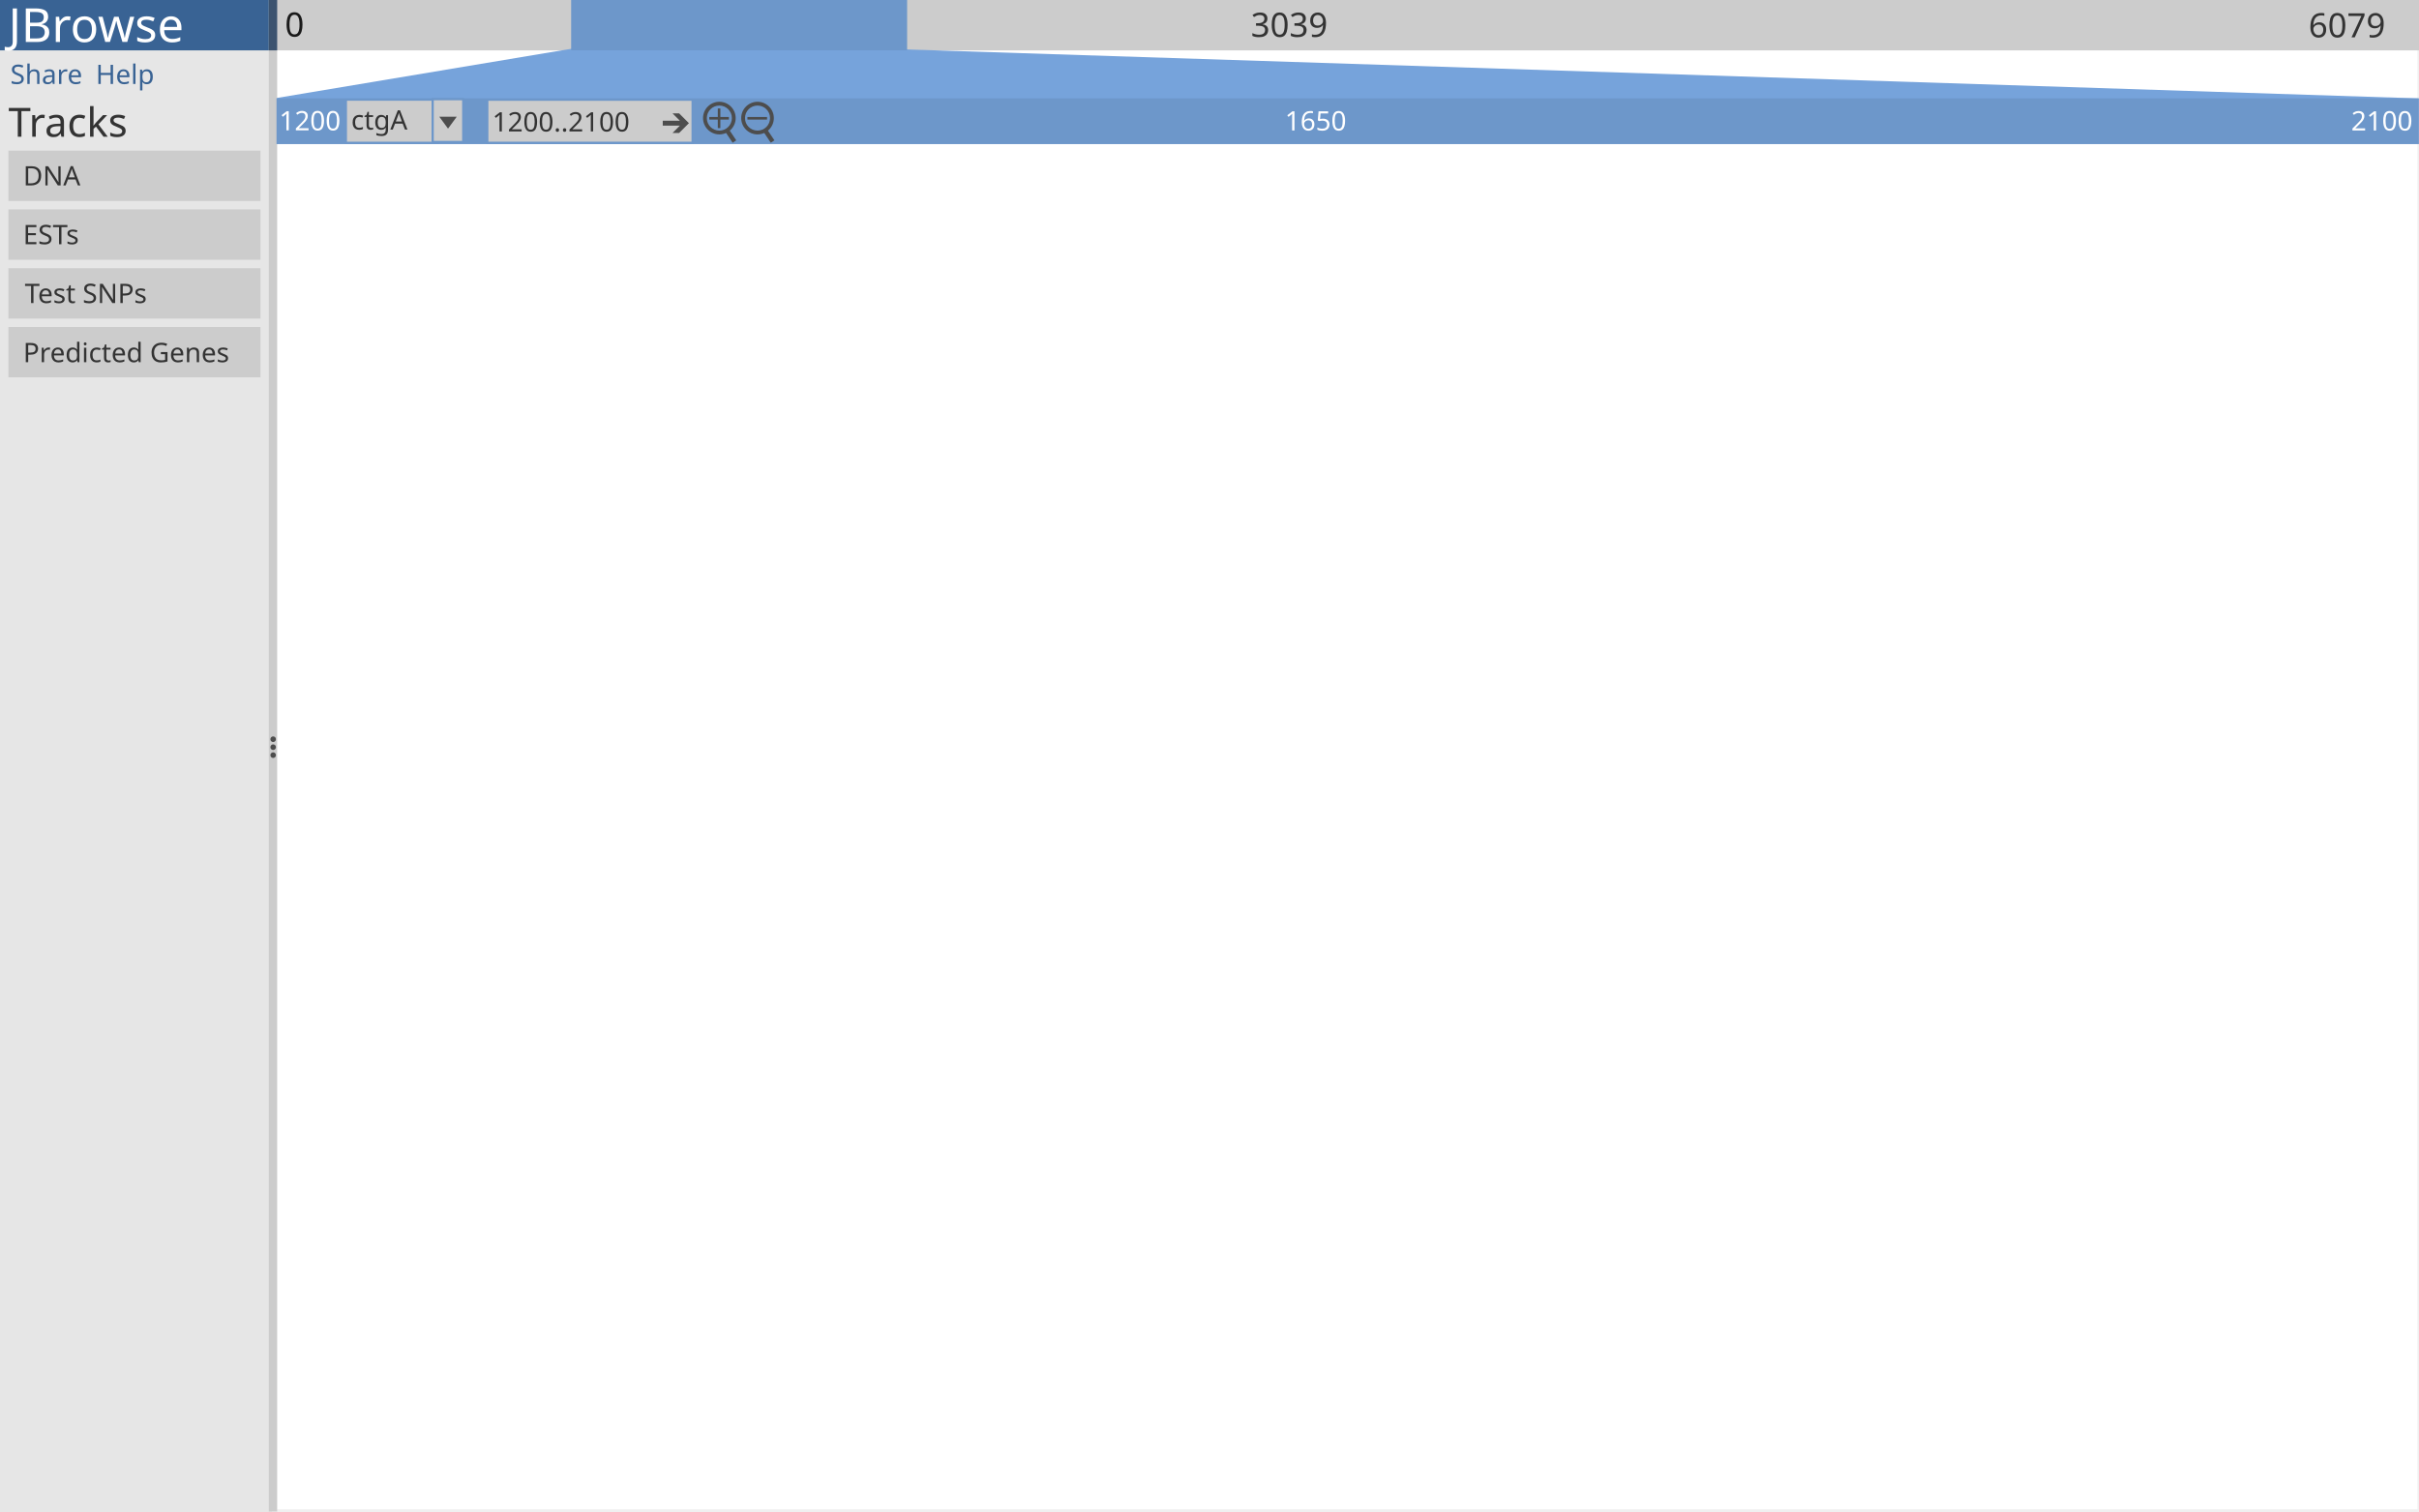
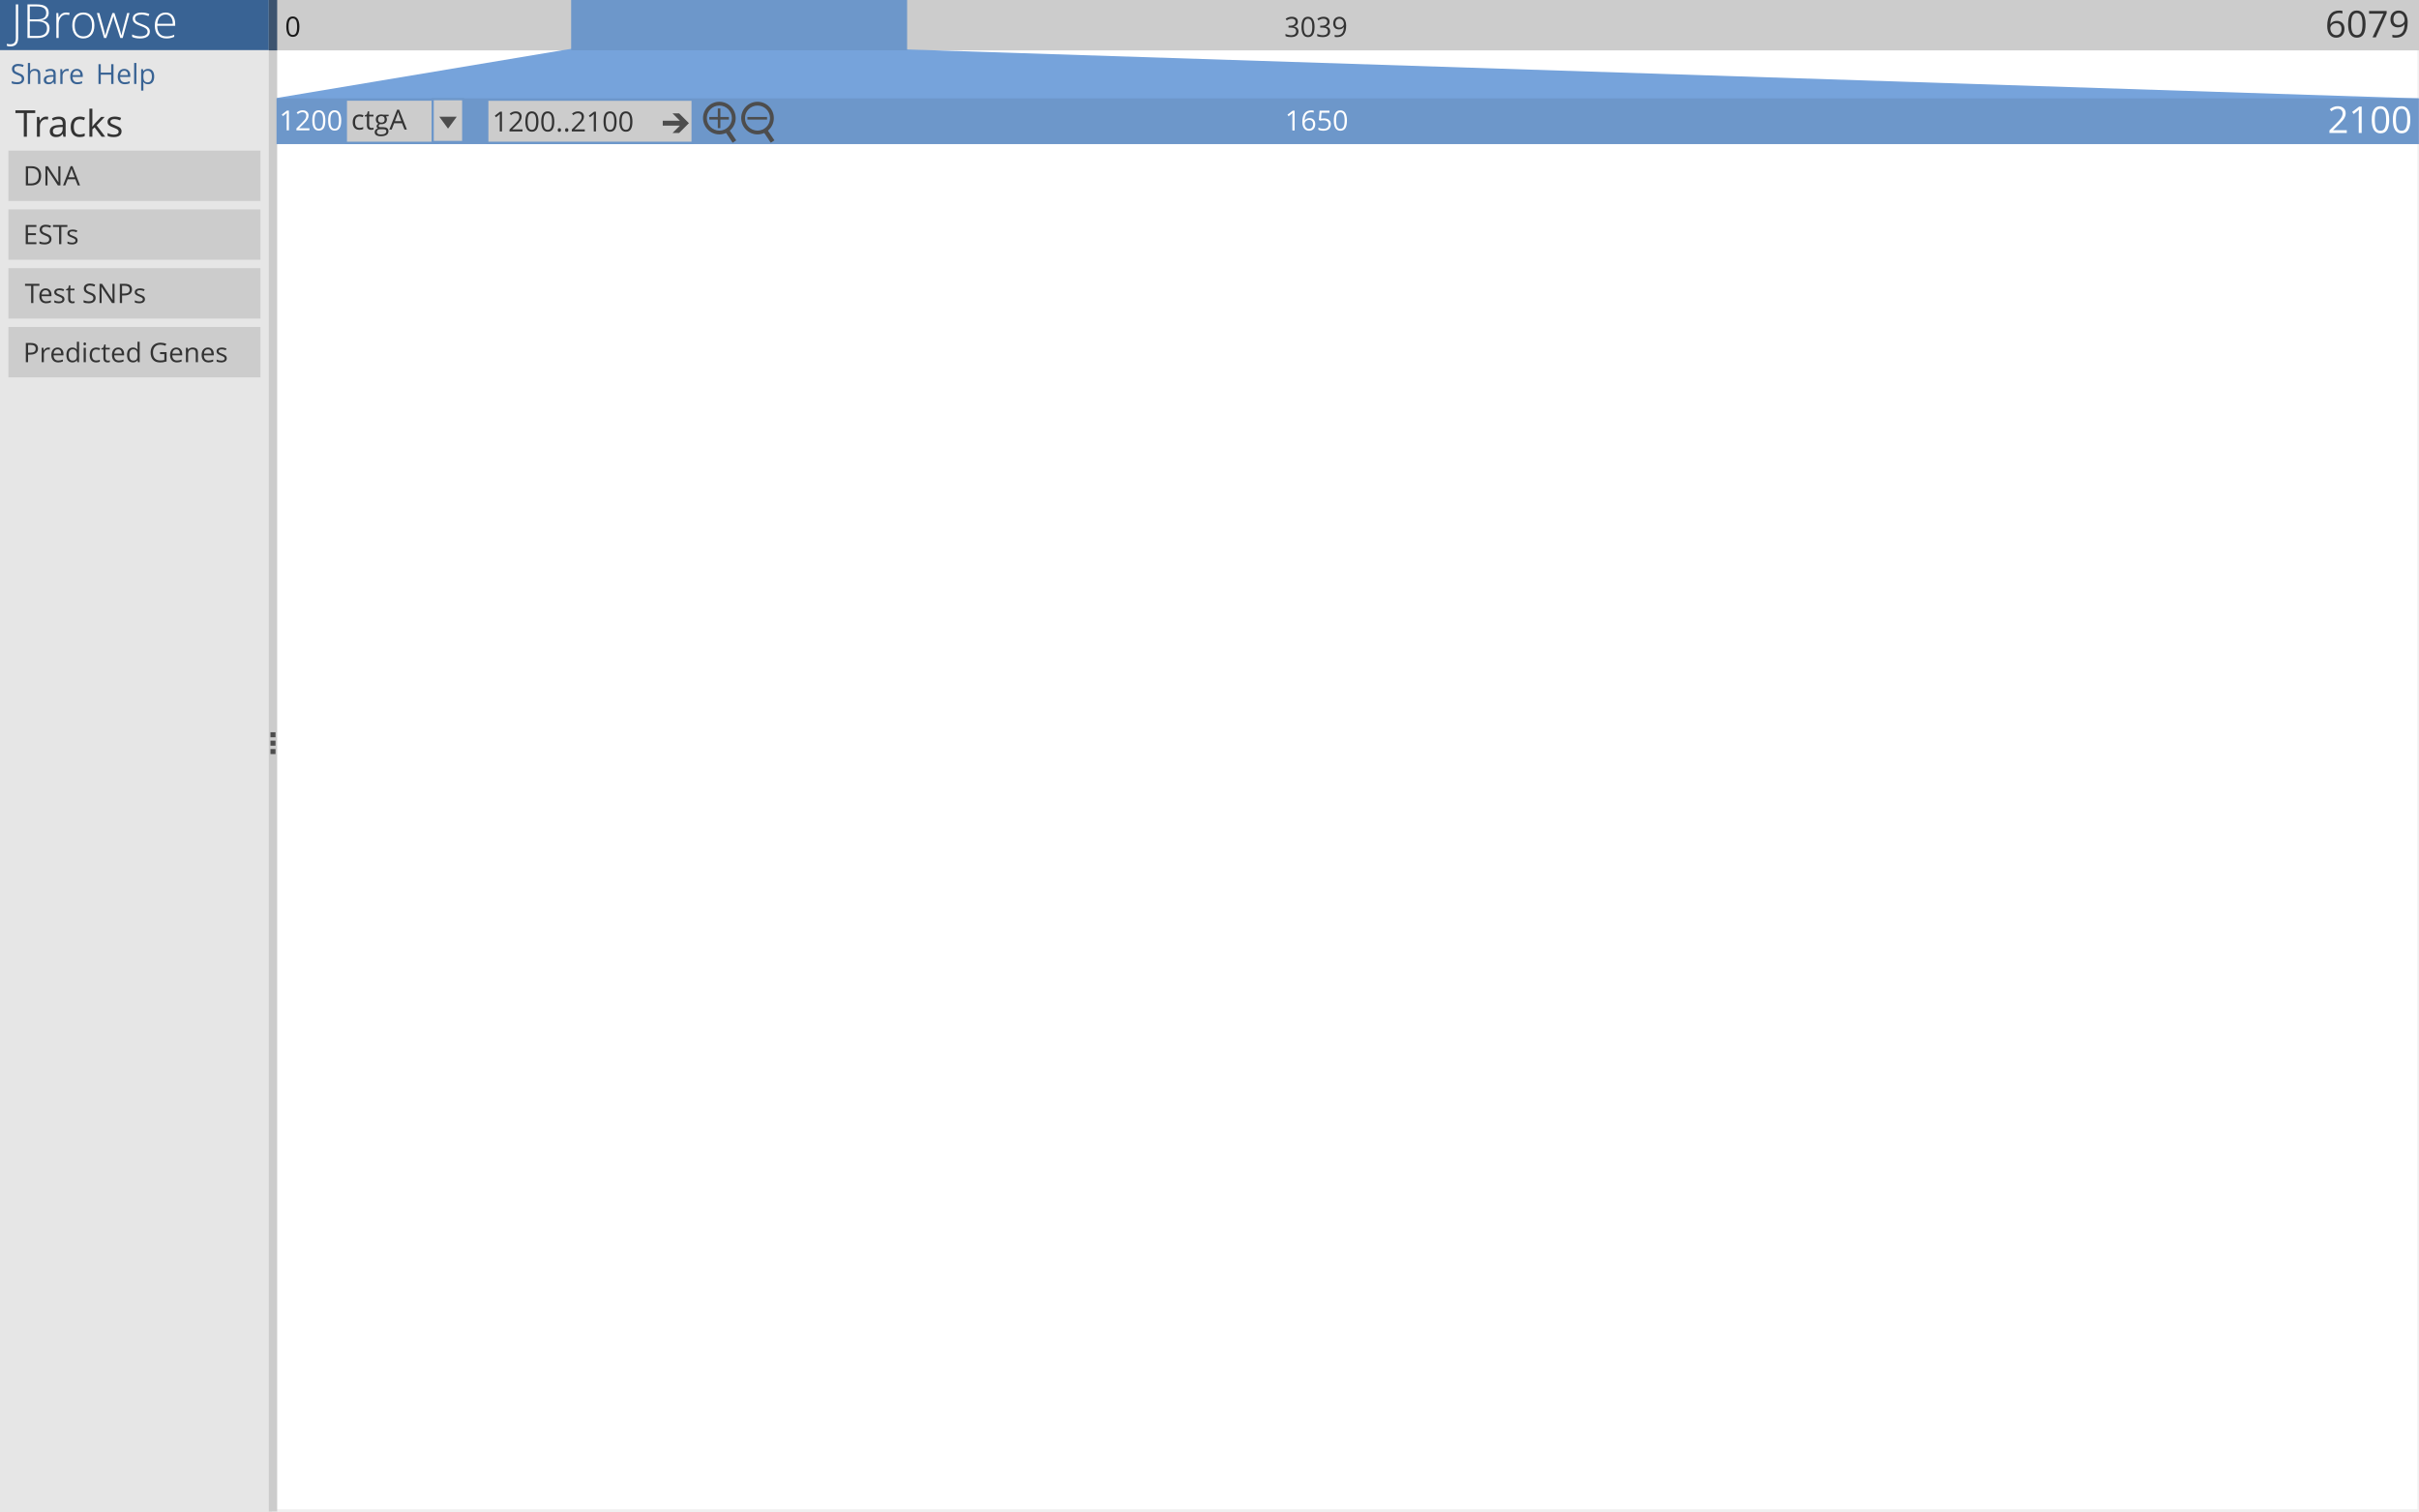
<svg xmlns="http://www.w3.org/2000/svg" xmlns:ns1="http://www.openswatchbook.org/uri/2009/osb" width="1440" height="900" id="svg2" version="1.1">
  <defs id="defs4">
    <linearGradient id="linearGradient3798" ns1:paint="solid">
      <stop style="stop-color:#000000;stop-opacity:1;" offset="0" id="stop3800" />
    </linearGradient>
    <filter id="filter3014" x="0" y="0" width="1" height="1" color-interpolation-filters="sRGB">
      <feColorMatrix id="feColorMatrix3016" type="saturate" values="0" />
    </filter>
    <pattern patternUnits="userSpaceOnUse" width="4.123" height="4.123" patternTransform="translate(170.1719,542.5961)" id="pattern4739">
      <path transform="translate(-170.1719,-390.2339)" d="m 174.295,392.295 a 2.062,2.062 0 1 1 -4.123,0 2.062,2.062 0 1 1 4.123,0 z" id="path4737" style="fill:#4d4d4d;fill-opacity:1;fill-rule:nonzero;stroke:none" />
    </pattern>
  </defs>
  <g id="layer1" transform="translate(0,-152.3622)">
    <rect style="fill:#ffffff;fill-opacity:1;fill-rule:nonzero;stroke:none" id="rect4175" width="1440.232" height="900.225" x="-1.141" y="150.814" />
    <rect style="fill:#cccccc;fill-opacity:1;stroke:none;opacity:1;fill-rule:nonzero" id="rect3969" width="1280" height="30" x="160" y="0" transform="translate(0,152.3622)" />
    <rect style="fill:#e6e6e6;fill-opacity:1" id="rect3018" width="161.794" height="900.699" x="-2.8978646e-09" y="152.362" />
-     <rect style="fill:#396394;fill-opacity:1" id="rect3032" width="161.757" height="29.996" x="-7.6637727e-09" y="152.359" />
+     <rect style="fill:#396394;fill-opacity:1" id="rect3032" width="161.757" height="29.996" x="-7.6637727e-09" y="152.199" />
    <rect style="fill:#cccccc;fill-opacity:1" id="rect3042" width="150.054" height="30" x="5" y="242.047" />
-     <text xml:space="preserve" style="font-size:14.888px;font-style:normal;font-variant:normal;font-weight:normal;font-stretch:normal;line-height:125%;letter-spacing:0px;word-spacing:0px;fill:#333333;fill-opacity:1;stroke:none;font-family:Ubuntu;-inkscape-font-specification:Ubuntu" x="13.799" y="262.768" id="text3044">
-       <tspan id="tspan3046" x="13.799" y="262.768" style="font-size:16px;fill:#333333">DNA</tspan>
+     <text xml:space="preserve" style="font-size:16px;font-style:normal;font-variant:normal;font-weight:normal;font-stretch:normal;line-height:125%;letter-spacing:0px;word-spacing:0px;fill:#333333;fill-opacity:1;stroke:none;font-family:Open Sans;-inkscape-font-specification:Open Sans;text-anchor:start;text-align:start;writing-mode:lr" x="13.799" y="262.768" id="text3044">
+       <tspan id="tspan3046" x="13.799" y="262.768" style="font-size:16px;fill:#333333;-inkscape-font-specification:Open Sans;font-family:Open Sans;font-weight:normal;font-style:normal;font-stretch:normal;font-variant:normal;text-anchor:start;text-align:start;writing-mode:lr;line-height:125%">DNA</tspan>
    </text>
    <text xml:space="preserve" style="font-size:24px;font-style:normal;font-variant:normal;font-weight:normal;font-stretch:normal;text-indent:0;text-align:start;text-decoration:none;line-height:125%;letter-spacing:0px;word-spacing:0px;text-transform:none;direction:ltr;block-progression:tb;writing-mode:lr-tb;text-anchor:start;baseline-shift:baseline;color:#000000;fill:#ffffff;fill-opacity:1;fill-rule:nonzero;stroke:none;stroke-width:1px;marker:none;visibility:visible;display:inline;overflow:visible;enable-background:accumulate;font-family:Ubuntu;-inkscape-font-specification:Ubuntu" x="95.634" y="338.856" id="text3056" transform="translate(0,152.3622)">
      <tspan id="tspan3058" x="95.634" y="338.856" />
    </text>
    <rect style="fill:#cccccc;fill-opacity:1" id="rect3042-7" width="150.054" height="30" x="5" y="277.047" />
-     <text xml:space="preserve" style="font-size:14.888px;font-style:normal;font-variant:normal;font-weight:normal;font-stretch:normal;line-height:125%;letter-spacing:0px;word-spacing:0px;fill:#333333;fill-opacity:1;stroke:none;font-family:Ubuntu;-inkscape-font-specification:Ubuntu" x="13.73" y="297.762" id="text3044-7">
-       <tspan id="tspan3046-3" x="13.73" y="297.762" style="font-size:16px;fill:#333333">ESTs</tspan>
+     <text xml:space="preserve" style="font-size:16px;font-style:normal;font-variant:normal;font-weight:normal;font-stretch:normal;line-height:125%;letter-spacing:0px;word-spacing:0px;fill:#333333;fill-opacity:1;stroke:none;font-family:Open Sans;-inkscape-font-specification:Open Sans;text-anchor:start;text-align:start;writing-mode:lr" x="13.73" y="297.762" id="text3044-7">
+       <tspan id="tspan3046-3" x="13.73" y="297.762" style="font-size:16px;fill:#333333;-inkscape-font-specification:Open Sans;font-family:Open Sans;font-weight:normal;font-style:normal;font-stretch:normal;font-variant:normal;text-anchor:start;text-align:start;writing-mode:lr;line-height:125%">ESTs</tspan>
    </text>
    <rect style="fill:#cccccc;fill-opacity:1" id="rect3042-4" width="150.054" height="30" x="5" y="312.047" />
-     <text xml:space="preserve" style="font-size:14.888px;font-style:normal;font-variant:normal;font-weight:normal;font-stretch:normal;line-height:125%;letter-spacing:0px;word-spacing:0px;fill:#333333;fill-opacity:1;stroke:none;font-family:Ubuntu;-inkscape-font-specification:Ubuntu" x="14.76" y="332.794" id="text3044-6">
-       <tspan id="tspan3046-6" x="14.76" y="332.794" style="font-size:16px;fill:#333333">Test SNPs</tspan>
+     <text xml:space="preserve" style="font-size:16px;font-style:normal;font-variant:normal;font-weight:normal;font-stretch:normal;line-height:125%;letter-spacing:0px;word-spacing:0px;fill:#333333;fill-opacity:1;stroke:none;font-family:Open Sans;-inkscape-font-specification:Open Sans;text-anchor:start;text-align:start;writing-mode:lr" x="14.76" y="332.794" id="text3044-6">
+       <tspan id="tspan3046-6" x="14.76" y="332.794" style="font-size:16px;fill:#333333;-inkscape-font-specification:Open Sans;font-family:Open Sans;font-weight:normal;font-style:normal;font-stretch:normal;font-variant:normal;text-anchor:start;text-align:start;writing-mode:lr;line-height:125%">Test SNPs</tspan>
    </text>
    <rect style="fill:#cccccc;fill-opacity:1" id="rect3042-47" width="150.054" height="30" x="5" y="347.047" />
-     <text xml:space="preserve" style="font-size:14.888px;font-style:normal;font-variant:normal;font-weight:normal;font-stretch:normal;line-height:125%;letter-spacing:0px;word-spacing:0px;fill:#333333;fill-opacity:1;stroke:none;font-family:Ubuntu;-inkscape-font-specification:Ubuntu" x="13.799" y="368.008" id="text3044-5">
-       <tspan id="tspan3046-8" x="13.799" y="368.008" style="font-size:16px;fill:#333333">Predicted Genes</tspan>
+     <text xml:space="preserve" style="font-size:16px;font-style:normal;font-variant:normal;font-weight:normal;font-stretch:normal;line-height:125%;letter-spacing:0px;word-spacing:0px;fill:#333333;fill-opacity:1;stroke:none;font-family:Open Sans;-inkscape-font-specification:Open Sans;text-anchor:start;text-align:start;writing-mode:lr" x="13.799" y="368.008" id="text3044-5">
+       <tspan id="tspan3046-8" x="13.799" y="368.008" style="font-size:16px;fill:#333333;-inkscape-font-specification:Open Sans;font-family:Open Sans;font-weight:normal;font-style:normal;font-stretch:normal;font-variant:normal;text-anchor:start;text-align:start;writing-mode:lr;line-height:125%">Predicted Genes</tspan>
    </text>
    <flowRoot xml:space="preserve" id="flowRoot3034" style="font-size:40px;font-style:normal;font-variant:normal;font-weight:normal;font-stretch:normal;text-align:center;line-height:125%;letter-spacing:0px;word-spacing:0px;text-anchor:middle;fill:#ffffff;fill-opacity:1;stroke:none;font-family:Ubuntu;-inkscape-font-specification:Ubuntu" transform="matrix(0.6203229,0,0,0.6203229,-182.2304,-27.63922)">
      <flowRegion id="flowRegion3036">
        <rect id="rect3038" width="258.773" height="53.442" x="253.148" y="291.04" style="font-style:normal;font-variant:normal;font-weight:normal;font-stretch:normal;text-align:center;text-anchor:middle;fill:#ffffff;font-family:Ubuntu;-inkscape-font-specification:Ubuntu" />
      </flowRegion>
      <flowPara id="flowPara3040" style="font-size:45.138px" />
    </flowRoot>
-     <text xml:space="preserve" style="font-size:24px;font-style:normal;font-variant:normal;font-weight:normal;font-stretch:normal;text-indent:0;text-align:start;text-decoration:none;line-height:125%;letter-spacing:0px;word-spacing:0px;text-transform:none;direction:ltr;block-progression:tb;writing-mode:lr-tb;text-anchor:start;baseline-shift:baseline;color:#000000;fill:#ffffff;fill-opacity:1;fill-rule:nonzero;stroke:none;stroke-width:1px;marker:none;visibility:visible;display:inline;overflow:visible;enable-background:accumulate;font-family:Ubuntu;-inkscape-font-specification:Ubuntu" x="5" y="177.362" id="text3163">
-       <tspan id="tspan3165" x="5" y="177.362" style="font-size:28px;fill:#ffffff;fill-opacity:1">JBrowse</tspan>
+     <text xml:space="preserve" style="font-size:28px;font-style:normal;font-variant:normal;font-weight:300;font-stretch:normal;text-indent:0;text-align:start;text-decoration:none;line-height:125%;letter-spacing:0px;word-spacing:0px;text-transform:none;direction:ltr;block-progression:tb;writing-mode:lr;text-anchor:start;baseline-shift:baseline;color:#000000;fill:#ffffff;fill-opacity:1;fill-rule:nonzero;stroke:none;stroke-width:1px;marker:none;visibility:visible;display:inline;overflow:visible;enable-background:accumulate;font-family:Open Sans;-inkscape-font-specification:Open Sans Light" x="6.599" y="174.969" id="text3163">
+       <tspan id="tspan3165" x="6.599" y="174.969" style="font-size:28px;font-style:normal;font-variant:normal;font-weight:300;font-stretch:normal;fill:#ffffff;fill-opacity:1;font-family:Open Sans;-inkscape-font-specification:Open Sans Light;text-anchor:start;text-align:start;writing-mode:lr;line-height:125%">JBrowse</tspan>
    </text>
    <text xml:space="preserve" style="font-size:24px;font-style:normal;font-variant:normal;font-weight:normal;font-stretch:normal;text-indent:0;text-align:start;text-decoration:none;line-height:125%;letter-spacing:0px;word-spacing:0px;text-transform:none;direction:ltr;block-progression:tb;writing-mode:lr-tb;text-anchor:start;baseline-shift:baseline;color:#000000;fill:#ffffff;fill-opacity:1;fill-rule:nonzero;stroke:none;stroke-width:1px;marker:none;visibility:visible;display:inline;overflow:visible;enable-background:accumulate;font-family:Ubuntu;-inkscape-font-specification:Ubuntu" x="207.224" y="69.674" id="text3167" transform="translate(0,152.3622)">
      <tspan id="tspan3169" x="207.224" y="69.674">z</tspan>
    </text>
    <rect style="fill:#cccccc;fill-opacity:1" id="rect3189" width="5" height="900" x="160" y="152.362" />
    <path style="fill:#76a3db;fill-opacity:1;stroke:none" d="m 352.71,179.284 -187.985,31.416 3.917,10.484 1266.318,-2.104 4.85,-8.124 -901.867,-29.208 z" id="path3199" />
    <rect style="fill:#6d97ca;fill-opacity:1" id="rect3171" width="200" height="29.973" x="340" y="152.326" />
-     <text xml:space="preserve" style="font-size:20px;font-style:normal;font-variant:normal;font-weight:normal;font-stretch:normal;text-indent:0;text-align:start;text-decoration:none;line-height:125%;letter-spacing:0px;word-spacing:0px;text-transform:none;direction:ltr;block-progression:tb;writing-mode:lr-tb;text-anchor:start;baseline-shift:baseline;color:#000000;fill:#1a1a1a;fill-opacity:1;fill-rule:nonzero;stroke:none;stroke-width:1px;marker:none;visibility:visible;display:inline;overflow:visible;enable-background:accumulate;font-family:Ubuntu;-inkscape-font-specification:Ubuntu" x="169.61" y="174.149" id="text3979">
+     <text xml:space="preserve" style="font-size:16.5px;font-style:normal;font-variant:normal;font-weight:normal;font-stretch:normal;text-indent:0;text-align:start;text-decoration:none;line-height:125%;letter-spacing:0px;word-spacing:0px;text-transform:none;direction:ltr;block-progression:tb;writing-mode:lr;text-anchor:start;baseline-shift:baseline;color:#000000;fill:#1a1a1a;fill-opacity:1;fill-rule:nonzero;stroke:none;stroke-width:1px;marker:none;visibility:visible;display:inline;overflow:visible;enable-background:accumulate;font-family:Open Sans;-inkscape-font-specification:Open Sans" x="169.61" y="174.149" id="text3979">
      <tspan id="tspan3981" x="169.61" y="174.149">0</tspan>
    </text>
-     <text xml:space="preserve" style="font-size:20px;font-style:normal;font-variant:normal;font-weight:normal;font-stretch:normal;text-indent:0;text-align:center;text-decoration:none;line-height:125%;letter-spacing:0px;word-spacing:0px;text-transform:none;direction:ltr;block-progression:tb;writing-mode:lr-tb;text-anchor:middle;baseline-shift:baseline;color:#000000;fill:#333333;fill-opacity:1;fill-rule:nonzero;stroke:none;stroke-width:1px;marker:none;visibility:visible;display:inline;overflow:visible;enable-background:accumulate;font-family:Ubuntu;-inkscape-font-specification:Ubuntu" x="1410.127" y="174.578" id="text3983">
-       <tspan x="1410.127" y="174.578" id="tspan4167">6079</tspan>
+     <text xml:space="preserve" style="font-size:22px;font-style:normal;font-variant:normal;font-weight:normal;font-stretch:normal;text-indent:0;text-align:start;text-decoration:none;line-height:125%;letter-spacing:0px;word-spacing:0px;text-transform:none;direction:ltr;block-progression:tb;writing-mode:lr-tb;text-anchor:start;baseline-shift:baseline;color:#000000;fill:#333333;fill-opacity:1;fill-rule:nonzero;stroke:none;stroke-width:1px;marker:none;visibility:visible;display:inline;overflow:visible;enable-background:accumulate;font-family:Open Sans;-inkscape-font-specification:Open Sans" x="1384.127" y="174.578" id="text3983">
+       <tspan x="1384.127" y="174.578" id="tspan4167">6079</tspan>
    </text>
-     <text xml:space="preserve" style="font-size:20px;font-style:normal;font-variant:normal;font-weight:normal;font-stretch:normal;text-indent:0;text-align:center;text-decoration:none;line-height:125%;letter-spacing:0px;word-spacing:0px;text-transform:none;direction:ltr;block-progression:tb;writing-mode:lr-tb;text-anchor:middle;baseline-shift:baseline;color:#000000;fill:#333333;fill-opacity:1;fill-rule:nonzero;stroke:none;stroke-width:1px;marker:none;visibility:visible;display:inline;overflow:visible;enable-background:accumulate;font-family:Ubuntu;-inkscape-font-specification:Ubuntu" x="780.498" y="174.3" id="text3983-7">
-       <tspan x="780.498" y="174.3" id="tspan4171">3039</tspan>
+     <text xml:space="preserve" style="font-size:16.5px;font-style:normal;font-variant:normal;font-weight:normal;font-stretch:normal;text-indent:0;text-align:start;text-decoration:none;line-height:125%;letter-spacing:0px;word-spacing:0px;text-transform:none;direction:ltr;block-progression:tb;writing-mode:lr-tb;text-anchor:start;baseline-shift:baseline;color:#000000;fill:#333333;fill-opacity:1;fill-rule:nonzero;stroke:none;stroke-width:1px;marker:none;visibility:visible;display:inline;overflow:visible;enable-background:accumulate;font-family:Open Sans;-inkscape-font-specification:Open Sans" x="764.498" y="174.3" id="text3983-7">
+       <tspan x="764.498" y="174.3" id="tspan4171">3039</tspan>
    </text>
    <rect style="fill:#3c536f;fill-opacity:1;stroke:none" id="rect4033" width="5" height="30" x="160" y="152.362" />
    <rect style="fill:#6d97ca;fill-opacity:1" id="rect3197" width="1275.337" height="27.222" x="164.611" y="210.945" />
    <rect style="fill:#cccccc;fill-opacity:1;stroke:#6d97ca;stroke-width:1.253;stroke-miterlimit:4;stroke-opacity:1;stroke-dasharray:none" id="rect4038" width="54.725" height="25.649" x="205.928" y="211.717" />
-     <text xml:space="preserve" style="font-size:14px;font-style:normal;font-variant:normal;font-weight:normal;font-stretch:normal;text-indent:0;text-align:start;text-decoration:none;line-height:125%;letter-spacing:0px;word-spacing:0px;text-transform:none;direction:ltr;block-progression:tb;writing-mode:lr-tb;text-anchor:start;baseline-shift:baseline;color:#000000;fill:#ffffff;fill-opacity:1;fill-rule:nonzero;stroke:none;stroke-width:1px;marker:none;visibility:visible;display:inline;overflow:visible;enable-background:accumulate;font-family:Ubuntu;-inkscape-font-specification:Ubuntu" x="764.889" y="230.046" id="text3971-4">
-       <tspan x="764.889" y="230.046" id="tspan4008" style="font-size:16px">1650</tspan>
+     <text xml:space="preserve" style="font-size:16.5px;font-style:normal;font-variant:normal;font-weight:normal;font-stretch:normal;text-indent:0;text-align:start;text-decoration:none;line-height:125%;letter-spacing:0px;word-spacing:0px;text-transform:none;direction:ltr;block-progression:tb;writing-mode:lr;text-anchor:start;baseline-shift:baseline;color:#000000;fill:#ffffff;fill-opacity:1;fill-rule:nonzero;stroke:none;stroke-width:1px;marker:none;visibility:visible;display:inline;overflow:visible;enable-background:accumulate;font-family:Open Sans;-inkscape-font-specification:Open Sans" x="764.889" y="230.046" id="text3971-4">
+       <tspan x="764.889" y="230.046" id="tspan4008" style="font-size:16.5px;-inkscape-font-specification:Open Sans;font-family:Open Sans;font-weight:normal;font-style:normal;font-stretch:normal;font-variant:normal;text-anchor:start;text-align:start;writing-mode:lr;line-height:125%">1650</tspan>
    </text>
-     <text xml:space="preserve" style="font-size:14px;font-style:normal;font-variant:normal;font-weight:normal;font-stretch:normal;text-indent:0;text-align:start;text-decoration:none;line-height:125%;letter-spacing:0px;word-spacing:0px;text-transform:none;direction:ltr;block-progression:tb;writing-mode:lr-tb;text-anchor:start;baseline-shift:baseline;color:#000000;fill:#ffffff;fill-opacity:1;fill-rule:nonzero;stroke:none;stroke-width:1px;marker:none;visibility:visible;display:inline;overflow:visible;enable-background:accumulate;font-family:Ubuntu;-inkscape-font-specification:Ubuntu" x="166.211" y="229.978" id="text3971">
-       <tspan id="tspan3973" x="166.211" y="229.978" style="font-size:16px">1200</tspan>
+     <text xml:space="preserve" style="font-size:16.5px;font-style:normal;font-variant:normal;font-weight:normal;font-stretch:normal;text-indent:0;text-align:start;text-decoration:none;line-height:125%;letter-spacing:0px;word-spacing:0px;text-transform:none;direction:ltr;block-progression:tb;writing-mode:lr;text-anchor:start;baseline-shift:baseline;color:#000000;fill:#ffffff;fill-opacity:1;fill-rule:nonzero;stroke:none;stroke-width:1px;marker:none;visibility:visible;display:inline;overflow:visible;enable-background:accumulate;font-family:Open Sans;-inkscape-font-specification:Open Sans" x="166.211" y="229.978" id="text3971">
+       <tspan id="tspan3973" x="166.211" y="229.978" style="font-size:16.5px;-inkscape-font-specification:Open Sans;font-family:Open Sans;font-weight:normal;font-style:normal;font-stretch:normal;font-variant:normal;text-anchor:start;text-align:start;writing-mode:lr;line-height:125%">1200</tspan>
    </text>
-     <text xml:space="preserve" style="font-size:24px;font-style:normal;font-variant:normal;font-weight:normal;font-stretch:normal;text-indent:0;text-align:start;text-decoration:none;line-height:125%;letter-spacing:0px;word-spacing:0px;text-transform:none;direction:ltr;block-progression:tb;writing-mode:lr-tb;text-anchor:start;baseline-shift:baseline;color:#000000;fill:#ffffff;fill-opacity:1;fill-rule:nonzero;stroke:none;stroke-width:1px;marker:none;visibility:visible;display:inline;overflow:visible;enable-background:accumulate;font-family:Ubuntu;-inkscape-font-specification:Ubuntu" x="1399.615" y="230.054" id="text3975">
-       <tspan id="tspan3977" x="1399.615" y="230.054" style="font-size:16px">2100</tspan>
+     <text xml:space="preserve" style="font-size:22px;font-style:normal;font-variant:normal;font-weight:normal;font-stretch:normal;text-indent:0;text-align:start;text-decoration:none;line-height:125%;letter-spacing:0px;word-spacing:0px;text-transform:none;direction:ltr;block-progression:tb;writing-mode:lr-tb;text-anchor:start;baseline-shift:baseline;color:#000000;fill:#ffffff;fill-opacity:1;fill-rule:nonzero;stroke:none;stroke-width:1px;marker:none;visibility:visible;display:inline;overflow:visible;enable-background:accumulate;font-family:Open Sans;-inkscape-font-specification:Open Sans" x="1385.615" y="231.543" id="text3975">
+       <tspan id="tspan3977" x="1385.615" y="231.543" style="font-size:22px;font-style:normal;font-variant:normal;font-weight:normal;font-stretch:normal;text-align:start;line-height:125%;writing-mode:lr-tb;text-anchor:start;font-family:Open Sans;-inkscape-font-specification:Open Sans">2100</tspan>
    </text>
    <path style="fill:#133660;stroke:none" d="m 1585.614,389.372 -54,0 -80,80 80,80 54,0 -60,-60 140,0 0,-40 -140,0 z" id="path3110" />
    <path style="fill:#133660;stroke:none" d="m 1785.614,389.372 54,0 80,80 -80,80 -54,0 60,-60 -140,0 0,-40 140,0 z" id="path3110-3" />
    <text xml:space="preserve" style="font-size:24px;font-style:normal;font-variant:normal;font-weight:normal;font-stretch:normal;text-indent:0;text-align:start;text-decoration:none;line-height:125%;letter-spacing:0px;word-spacing:0px;text-transform:none;direction:ltr;block-progression:tb;writing-mode:lr-tb;text-anchor:start;baseline-shift:baseline;color:#000000;fill:#ffffff;fill-opacity:1;fill-rule:nonzero;stroke:none;stroke-width:1px;marker:none;visibility:visible;display:inline;overflow:visible;enable-background:accumulate;font-family:Ubuntu;-inkscape-font-specification:Ubuntu" x="1572.078" y="584.416" id="text3174" transform="translate(0,152.3622)">
      <tspan id="tspan3176" x="1572.078" y="584.416" />
    </text>
    <path style="fill:#133660;fill-opacity:1;stroke:none" d="m 2099.331,358.822 c -54.657,0 -98.966,43.747 -98.966,97.712 0,53.965 44.309,97.712 98.966,97.712 15.654,0 30.452,-3.594 43.611,-9.983 l 52.927,63.223 38.443,-32.179 -53.28,-63.615 c 10.887,-15.695 17.264,-34.699 17.264,-55.159 0,-53.965 -44.308,-97.712 -98.965,-97.712 z m 0,38.521 c 39.041,0 60.014,20.645 60.014,59.191 0,38.547 -20.973,59.191 -60.014,59.191 -39.041,0 -60.014,-20.645 -60.014,-59.191 0,-38.547 20.973,-59.191 60.014,-59.191 z m -9.944,16.755 0,30.065 -28.186,0 0,20.043 28.186,0 0,30.065 18.791,0 0,-30.065 28.186,0 0,-20.043 -28.186,0 0,-30.065 -18.791,0 z" id="path3112-0" />
    <path style="fill:#133660;fill-opacity:1;stroke:none" d="m 2399.985,358.822 c -54.658,0 -98.966,43.747 -98.966,97.712 0,53.965 44.308,97.712 98.966,97.712 15.654,0 30.451,-3.594 43.61,-9.983 l 52.928,63.223 38.443,-32.179 -53.279,-63.615 c 10.887,-15.695 17.264,-34.699 17.264,-55.159 0,-53.965 -44.308,-97.712 -98.965,-97.712 z m 0,38.521 c 39.041,0 60.013,20.645 60.013,59.191 0,38.547 -20.972,59.191 -60.013,59.191 -39.041,0 -60.014,-20.645 -60.014,-59.191 0,-38.547 20.973,-59.191 60.014,-59.191 z m -34.646,48.465 0,22.432 71.092,0 0,-22.432 -71.092,0 z" id="path3112-5-8" />
    <rect style="fill:#cccccc;fill-opacity:1;stroke:#6d97ca;stroke-width:1.277;stroke-miterlimit:4;stroke-opacity:1;stroke-dasharray:none" id="rect4038-9" width="122.185" height="25.62" x="290.096" y="211.742" />
-     <text xml:space="preserve" style="font-size:14px;font-style:normal;font-variant:normal;font-weight:normal;font-stretch:normal;text-indent:0;text-align:start;text-decoration:none;line-height:125%;letter-spacing:0px;word-spacing:0px;text-transform:none;direction:ltr;block-progression:tb;writing-mode:lr-tb;text-anchor:start;baseline-shift:baseline;color:#000000;fill:#333333;fill-opacity:1;fill-rule:nonzero;stroke:none;stroke-width:1px;marker:none;visibility:visible;display:inline;overflow:visible;enable-background:accumulate;font-family:Ubuntu;-inkscape-font-specification:Ubuntu" x="209.046" y="229.508" id="text4098">
-       <tspan id="tspan4100" x="209.046" y="229.508" style="font-size:16px">ctgA</tspan>
+     <text xml:space="preserve" style="font-size:16.5px;font-style:normal;font-variant:normal;font-weight:normal;font-stretch:normal;text-indent:0;text-align:start;text-decoration:none;line-height:125%;letter-spacing:0px;word-spacing:0px;text-transform:none;direction:ltr;block-progression:tb;writing-mode:lr;text-anchor:start;baseline-shift:baseline;color:#000000;fill:#333333;fill-opacity:1;fill-rule:nonzero;stroke:none;stroke-width:1px;marker:none;visibility:visible;display:inline;overflow:visible;enable-background:accumulate;font-family:Open Sans;-inkscape-font-specification:Open Sans" x="209.046" y="229.508" id="text4098">
+       <tspan id="tspan4100" x="209.046" y="229.508" style="font-size:16.5px;-inkscape-font-specification:Open Sans;font-family:Open Sans;font-weight:normal;font-style:normal;font-stretch:normal;font-variant:normal;text-anchor:start;text-align:start;writing-mode:lr;line-height:125%">ctgA</tspan>
    </text>
    <rect style="fill:#cccccc;fill-opacity:1;stroke:#6d97ca;stroke-width:1.333;stroke-miterlimit:4;stroke-opacity:1;stroke-dasharray:none" id="rect4038-2" width="18.204" height="25.518" x="257.56" y="211.414" />
    <path style="fill:#4d4d4d;fill-opacity:1;fill-rule:nonzero;stroke:none" id="path4126" d="m 261.398,75.682 -2.246,-3.89 -2.246,-3.89 4.492,-1e-6 4.492,0 -2.246,3.89 z" transform="matrix(1.155549,0,0,0.9098397,-35.35167,160.09)" />
-     <text xml:space="preserve" style="font-size:14px;font-style:normal;font-variant:normal;font-weight:normal;font-stretch:normal;text-indent:0;text-align:start;text-decoration:none;line-height:125%;letter-spacing:0px;word-spacing:0px;text-transform:none;direction:ltr;block-progression:tb;writing-mode:lr-tb;text-anchor:start;baseline-shift:baseline;color:#000000;fill:#333333;fill-opacity:1;fill-rule:nonzero;stroke:none;stroke-width:1px;marker:none;visibility:visible;display:inline;overflow:visible;enable-background:accumulate;font-family:Ubuntu;-inkscape-font-specification:Ubuntu" x="293.052" y="230.64" id="text4098-3">
-       <tspan id="tspan4100-4" x="293.052" y="230.64" style="font-size:16px">1200..2100</tspan>
+     <text xml:space="preserve" style="font-size:16.5px;font-style:normal;font-variant:normal;font-weight:normal;font-stretch:normal;text-indent:0;text-align:start;text-decoration:none;line-height:125%;letter-spacing:0px;word-spacing:0px;text-transform:none;direction:ltr;block-progression:tb;writing-mode:lr;text-anchor:start;baseline-shift:baseline;color:#000000;fill:#333333;fill-opacity:1;fill-rule:nonzero;stroke:none;stroke-width:1px;marker:none;visibility:visible;display:inline;overflow:visible;enable-background:accumulate;font-family:Open Sans;-inkscape-font-specification:Open Sans" x="293.052" y="230.64" id="text4098-3">
+       <tspan id="tspan4100-4" x="293.052" y="230.64" style="font-size:16.5px;-inkscape-font-specification:Open Sans;font-family:Open Sans;font-weight:normal;font-style:normal;font-stretch:normal;font-variant:normal;text-anchor:start;text-align:start;writing-mode:lr;line-height:125%">1200..2100</tspan>
    </text>
    <path style="fill:#4d4d4d;stroke:none" d="m 400.353,219.88 3.931,0 5.823,5.823 -5.823,5.823 -3.931,0 4.367,-4.367 -10.191,0 0,-2.912 10.191,0 z" id="path3110-3-3" />
    <g id="g4465" style="fill:#133660;fill-opacity:1">
      <path id="path4446" transform="translate(0,152.3622)" d="M 1545 520 C 1503.579 520 1470 553.579 1470 595 C 1470 636.421 1503.579 670 1545 670 C 1586.421 670 1620 636.421 1620 595 C 1620 553.579 1586.421 520 1545 520 z M 1545 537.438 C 1576.872 537.438 1602.562 563.128 1602.562 595 C 1602.562 626.872 1576.872 652.562 1545 652.562 C 1513.128 652.562 1487.438 626.872 1487.438 595 C 1487.438 563.128 1513.128 537.438 1545 537.438 z " style="fill:#133660;fill-opacity:1;fill-rule:nonzero;stroke:none" />
      <rect transform="matrix(0.8314934,-0.5555347,0.5555347,0.8314934,0,0)" y="1547.896" x="857.199" height="60" width="20" id="rect4456" style="fill:#133660;fill-opacity:1;fill-rule:nonzero;stroke:none" />
      <g id="text4458" style="font-size:144px;color:#000000;fill:#133660;fill-opacity:1;fill-rule:nonzero;stroke:none;stroke-width:1px;marker:none;visibility:visible;display:inline;overflow:visible;enable-background:accumulate">
        <path id="path4463" style="fill:#133660;fill-opacity:1;marker:none" d="m 1549.637,701.157 0,39.164 39.164,0 0,11.953 -39.164,0 0,39.164 -11.812,0 0,-39.164 -39.164,0 0,-11.953 39.164,0 0,-39.164 11.812,0" />
      </g>
    </g>
    <g transform="translate(247.8106,-10.07493)" id="g4465-7" style="fill:#133660;fill-opacity:1">
      <path id="path4446-4" transform="translate(0,152.3622)" d="m 1545,520 c -41.421,0 -75,33.579 -75,75 0,41.421 33.579,75 75,75 41.421,0 75,-33.579 75,-75 0,-41.421 -33.579,-75 -75,-75 z m 0,17.438 c 31.872,0 57.562,25.691 57.562,57.562 0,31.872 -25.691,57.562 -57.562,57.562 -31.872,0 -57.562,-25.691 -57.562,-57.562 0,-31.872 25.691,-57.562 57.562,-57.562 z" style="fill:#133660;fill-opacity:1;fill-rule:nonzero;stroke:none" />
      <rect transform="matrix(0.8314934,-0.5555347,0.5555347,0.8314934,0,0)" y="1547.896" x="857.199" height="60" width="20" id="rect4456-8" style="fill:#133660;fill-opacity:1;fill-rule:nonzero;stroke:none" />
      <g id="text4458-2" style="font-size:144px;color:#000000;fill:#133660;fill-opacity:1;fill-rule:nonzero;stroke:none;stroke-width:1px;marker:none;visibility:visible;display:inline;overflow:visible;enable-background:accumulate">
        <path id="path4463-5" style="fill:#133660;marker:none;fill-opacity:1" d="m 1588.801,742.321 0,11.953 -90.141,0 0,-11.953" />
      </g>
    </g>
    <g id="g5518" transform="matrix(0.9466583,0,0,0.9466583,-322.8331,-72.08553)">
      <g transform="translate(43.94902,117.7317)" id="g4711">
        <path style="fill:#4d4d4d;fill-opacity:1;fill-rule:nonzero;stroke:none" d="m 749.428,183.372 c -5.668,0 -10.263,4.595 -10.263,10.263 0,5.668 4.595,10.263 10.263,10.263 5.668,0 10.263,-4.595 10.263,-10.263 0,-5.668 -4.595,-10.263 -10.263,-10.263 z m 0,2.386 c 4.361,0 7.877,3.516 7.877,7.877 0,4.361 -3.516,7.877 -7.877,7.877 -4.361,0 -7.877,-3.516 -7.877,-7.877 0,-4.361 3.516,-7.877 7.877,-7.877 z" id="path4446-2" />
        <rect style="fill:#4d4d4d;fill-opacity:1;fill-rule:nonzero;stroke:none" id="rect4456-4" width="2.737" height="8.21" x="513.895" y="586.668" transform="matrix(0.8314934,-0.5555347,0.5555347,0.8314934,0,0)" />
        <path id="path4463-2" style="font-size:144px;color:#000000;fill:#4d4d4d;fill-opacity:1;fill-rule:nonzero;stroke:none;stroke-width:1px;marker:none;visibility:visible" d="m 750.063,187.585 0,5.359 5.359,0 0,1.636 -5.359,0 0,5.359 -1.616,0 0,-5.359 -5.359,0 0,-1.636 5.359,0 0,-5.359 1.616,0" />
      </g>
      <g style="fill:#4d4d4d;fill-opacity:1" id="g4465-7-7" transform="matrix(0.1368409,0,0,0.1368409,605.9582,209.0966)">
        <path style="fill:#4d4d4d;fill-opacity:1;fill-rule:nonzero;stroke:none" d="m 1545,520 c -41.421,0 -75,33.579 -75,75 0,41.421 33.579,75 75,75 41.421,0 75,-33.579 75,-75 0,-41.421 -33.579,-75 -75,-75 z m 0,17.438 c 31.872,0 57.562,25.691 57.562,57.562 0,31.872 -25.691,57.562 -57.562,57.562 -31.872,0 -57.562,-25.691 -57.562,-57.562 0,-31.872 25.691,-57.562 57.562,-57.562 z" transform="translate(0,152.3622)" id="path4446-4-9" />
        <rect style="fill:#4d4d4d;fill-opacity:1;fill-rule:nonzero;stroke:none" id="rect4456-8-8" width="20" height="60" x="857.199" y="1547.896" transform="matrix(0.8314934,-0.5555347,0.5555347,0.8314934,0,0)" />
        <g style="font-size:144px;color:#000000;fill:#4d4d4d;fill-opacity:1;fill-rule:nonzero;stroke:none;stroke-width:1px;marker:none;visibility:visible;display:inline;overflow:visible;enable-background:accumulate" id="text4458-2-6">
          <path d="m 1588.801,742.321 0,11.953 -90.141,0 0,-11.953" style="fill:#4d4d4d;fill-opacity:1;marker:none" id="path4463-5-5" />
        </g>
      </g>
    </g>
-     <text xml:space="preserve" style="font-style:normal;font-variant:normal;font-weight:normal;font-stretch:normal;color:#000000;fill:#333333;fill-opacity:1;fill-rule:nonzero;stroke:none;stroke-width:1px;marker:none;visibility:visible;display:inline;overflow:visible;enable-background:accumulate;font-family:Ubuntu;-inkscape-font-specification:Ubuntu" x="5" y="233.768" id="text4648">
-       <tspan id="tspan4650" x="5" y="233.768" style="font-size:24px;font-style:normal;font-variant:normal;font-weight:normal;font-stretch:normal;fill:#333333;fill-opacity:1;font-family:Ubuntu;-inkscape-font-specification:Ubuntu">Tracks</tspan>
+     <text xml:space="preserve" style="font-size:22px;font-style:normal;font-variant:normal;font-weight:normal;font-stretch:normal;text-align:start;line-height:125%;writing-mode:lr-tb;text-anchor:start;color:#000000;fill:#333333;fill-opacity:1;fill-rule:nonzero;stroke:none;stroke-width:1px;marker:none;visibility:visible;display:inline;overflow:visible;enable-background:accumulate;font-family:Open Sans;-inkscape-font-specification:Open Sans" x="9" y="233.768" id="text4648">
+       <tspan id="tspan4650" x="9" y="233.768" style="font-size:22px;font-style:normal;font-variant:normal;font-weight:normal;font-stretch:normal;text-align:start;line-height:125%;writing-mode:lr-tb;text-anchor:start;fill:#333333;fill-opacity:1;font-family:Open Sans;-inkscape-font-specification:Open Sans">Tracks</tspan>
    </text>
-     <text xml:space="preserve" style="font-style:normal;font-variant:normal;font-weight:normal;font-stretch:normal;color:#000000;fill:#396394;fill-opacity:1;fill-rule:nonzero;stroke:none;stroke-width:1px;marker:none;visibility:visible;display:inline;overflow:visible;enable-background:accumulate;font-family:Ubuntu;-inkscape-font-specification:Ubuntu" x="6.123" y="202.362" id="text4652">
-       <tspan id="tspan4654" x="6.123" y="202.362" style="font-size:16px;fill:#396394;fill-opacity:1">Share</tspan>
+     <text xml:space="preserve" style="font-style:normal;font-variant:normal;font-weight:normal;font-stretch:normal;color:#000000;fill:#396394;fill-opacity:1;fill-rule:nonzero;stroke:none;stroke-width:1px;marker:none;visibility:visible;display:inline;overflow:visible;enable-background:accumulate;font-family:Open Sans;-inkscape-font-specification:Open Sans;font-size:16.5px;text-anchor:start;text-align:start;writing-mode:lr;line-height:125%" x="6.123" y="202.362" id="text4652">
+       <tspan id="tspan4654" x="6.123" y="202.362" style="font-size:16.5px;fill:#396394;fill-opacity:1;-inkscape-font-specification:Open Sans;font-family:Open Sans;font-weight:normal;font-style:normal;font-stretch:normal;font-variant:normal;text-anchor:start;text-align:start;writing-mode:lr;line-height:125%">Share</tspan>
    </text>
-     <text xml:space="preserve" style="font-size:24px;font-style:normal;font-variant:normal;font-weight:normal;font-stretch:normal;text-indent:0;text-align:start;text-decoration:none;line-height:normal;letter-spacing:normal;word-spacing:normal;text-transform:none;direction:ltr;block-progression:tb;writing-mode:lr-tb;text-anchor:start;baseline-shift:baseline;color:#000000;fill:#396394;fill-opacity:1;fill-rule:nonzero;stroke:none;stroke-width:1px;marker:none;visibility:visible;display:inline;overflow:visible;enable-background:accumulate;font-family:Ubuntu;-inkscape-font-specification:Ubuntu" x="57" y="202.362" id="text4660">
-       <tspan id="tspan4662" x="57" y="202.362" style="font-size:16px;fill:#396394;fill-opacity:1">Help</tspan>
+     <text xml:space="preserve" style="font-size:16.5px;font-style:normal;font-variant:normal;font-weight:normal;font-stretch:normal;text-indent:0;text-align:start;text-decoration:none;line-height:125%;letter-spacing:normal;word-spacing:normal;text-transform:none;direction:ltr;block-progression:tb;writing-mode:lr;text-anchor:start;baseline-shift:baseline;color:#000000;fill:#396394;fill-opacity:1;fill-rule:nonzero;stroke:none;stroke-width:1px;marker:none;visibility:visible;display:inline;overflow:visible;enable-background:accumulate;font-family:Open Sans;-inkscape-font-specification:Open Sans" x="57" y="202.362" id="text4660">
+       <tspan id="tspan4662" x="57" y="202.362" style="font-size:16.5px;fill:#396394;fill-opacity:1;-inkscape-font-specification:Open Sans;font-family:Open Sans;font-weight:normal;font-style:normal;font-stretch:normal;font-variant:normal;text-anchor:start;text-align:start;writing-mode:lr;line-height:125%">Help</tspan>
    </text>
    <rect style="fill:none;stroke:none" width="4.123" height="4.123" x="170.359" y="547.656" id="rect4742" />
-     <path style="fill:#4d4d4d;fill-opacity:1;fill-rule:nonzero;stroke:none" id="path5462" d="m 174.295,392.295 a 2.062,2.062 0 1 1 -4.123,0 2.062,2.062 0 1 1 4.123,0 z" transform="matrix(0.7907691,0,0,0.7907691,26.41144,287.0424)" />
-     <path transform="matrix(0.7907691,0,0,0.7907691,26.41144,282.2978)" d="m 174.295,392.295 a 2.062,2.062 0 1 1 -4.123,0 2.062,2.062 0 1 1 4.123,0 z" id="path5464" style="fill:#4d4d4d;fill-opacity:1;fill-rule:nonzero;stroke:none" />
-     <path transform="matrix(0.7907691,0,0,0.7907691,26.41144,291.787)" d="m 174.295,392.295 a 2.062,2.062 0 1 1 -4.123,0 2.062,2.062 0 1 1 4.123,0 z" id="path5466" style="fill:#4d4d4d;fill-opacity:1;fill-rule:nonzero;stroke:none" />
+     <rect style="fill:#4d4d4d;fill-opacity:1;fill-rule:nonzero;stroke:none" id="rect3363" width="3" height="3" x="161" y="588.362" />
+     <rect style="fill:#4d4d4d;fill-opacity:1;fill-rule:nonzero;stroke:none" id="rect3365" width="3" height="3" x="161" y="593.362" />
+     <rect style="fill:#4d4d4d;fill-opacity:1;fill-rule:nonzero;stroke:none" id="rect3367" width="3" height="3" x="161" y="598.362" />
  </g>
</svg>
